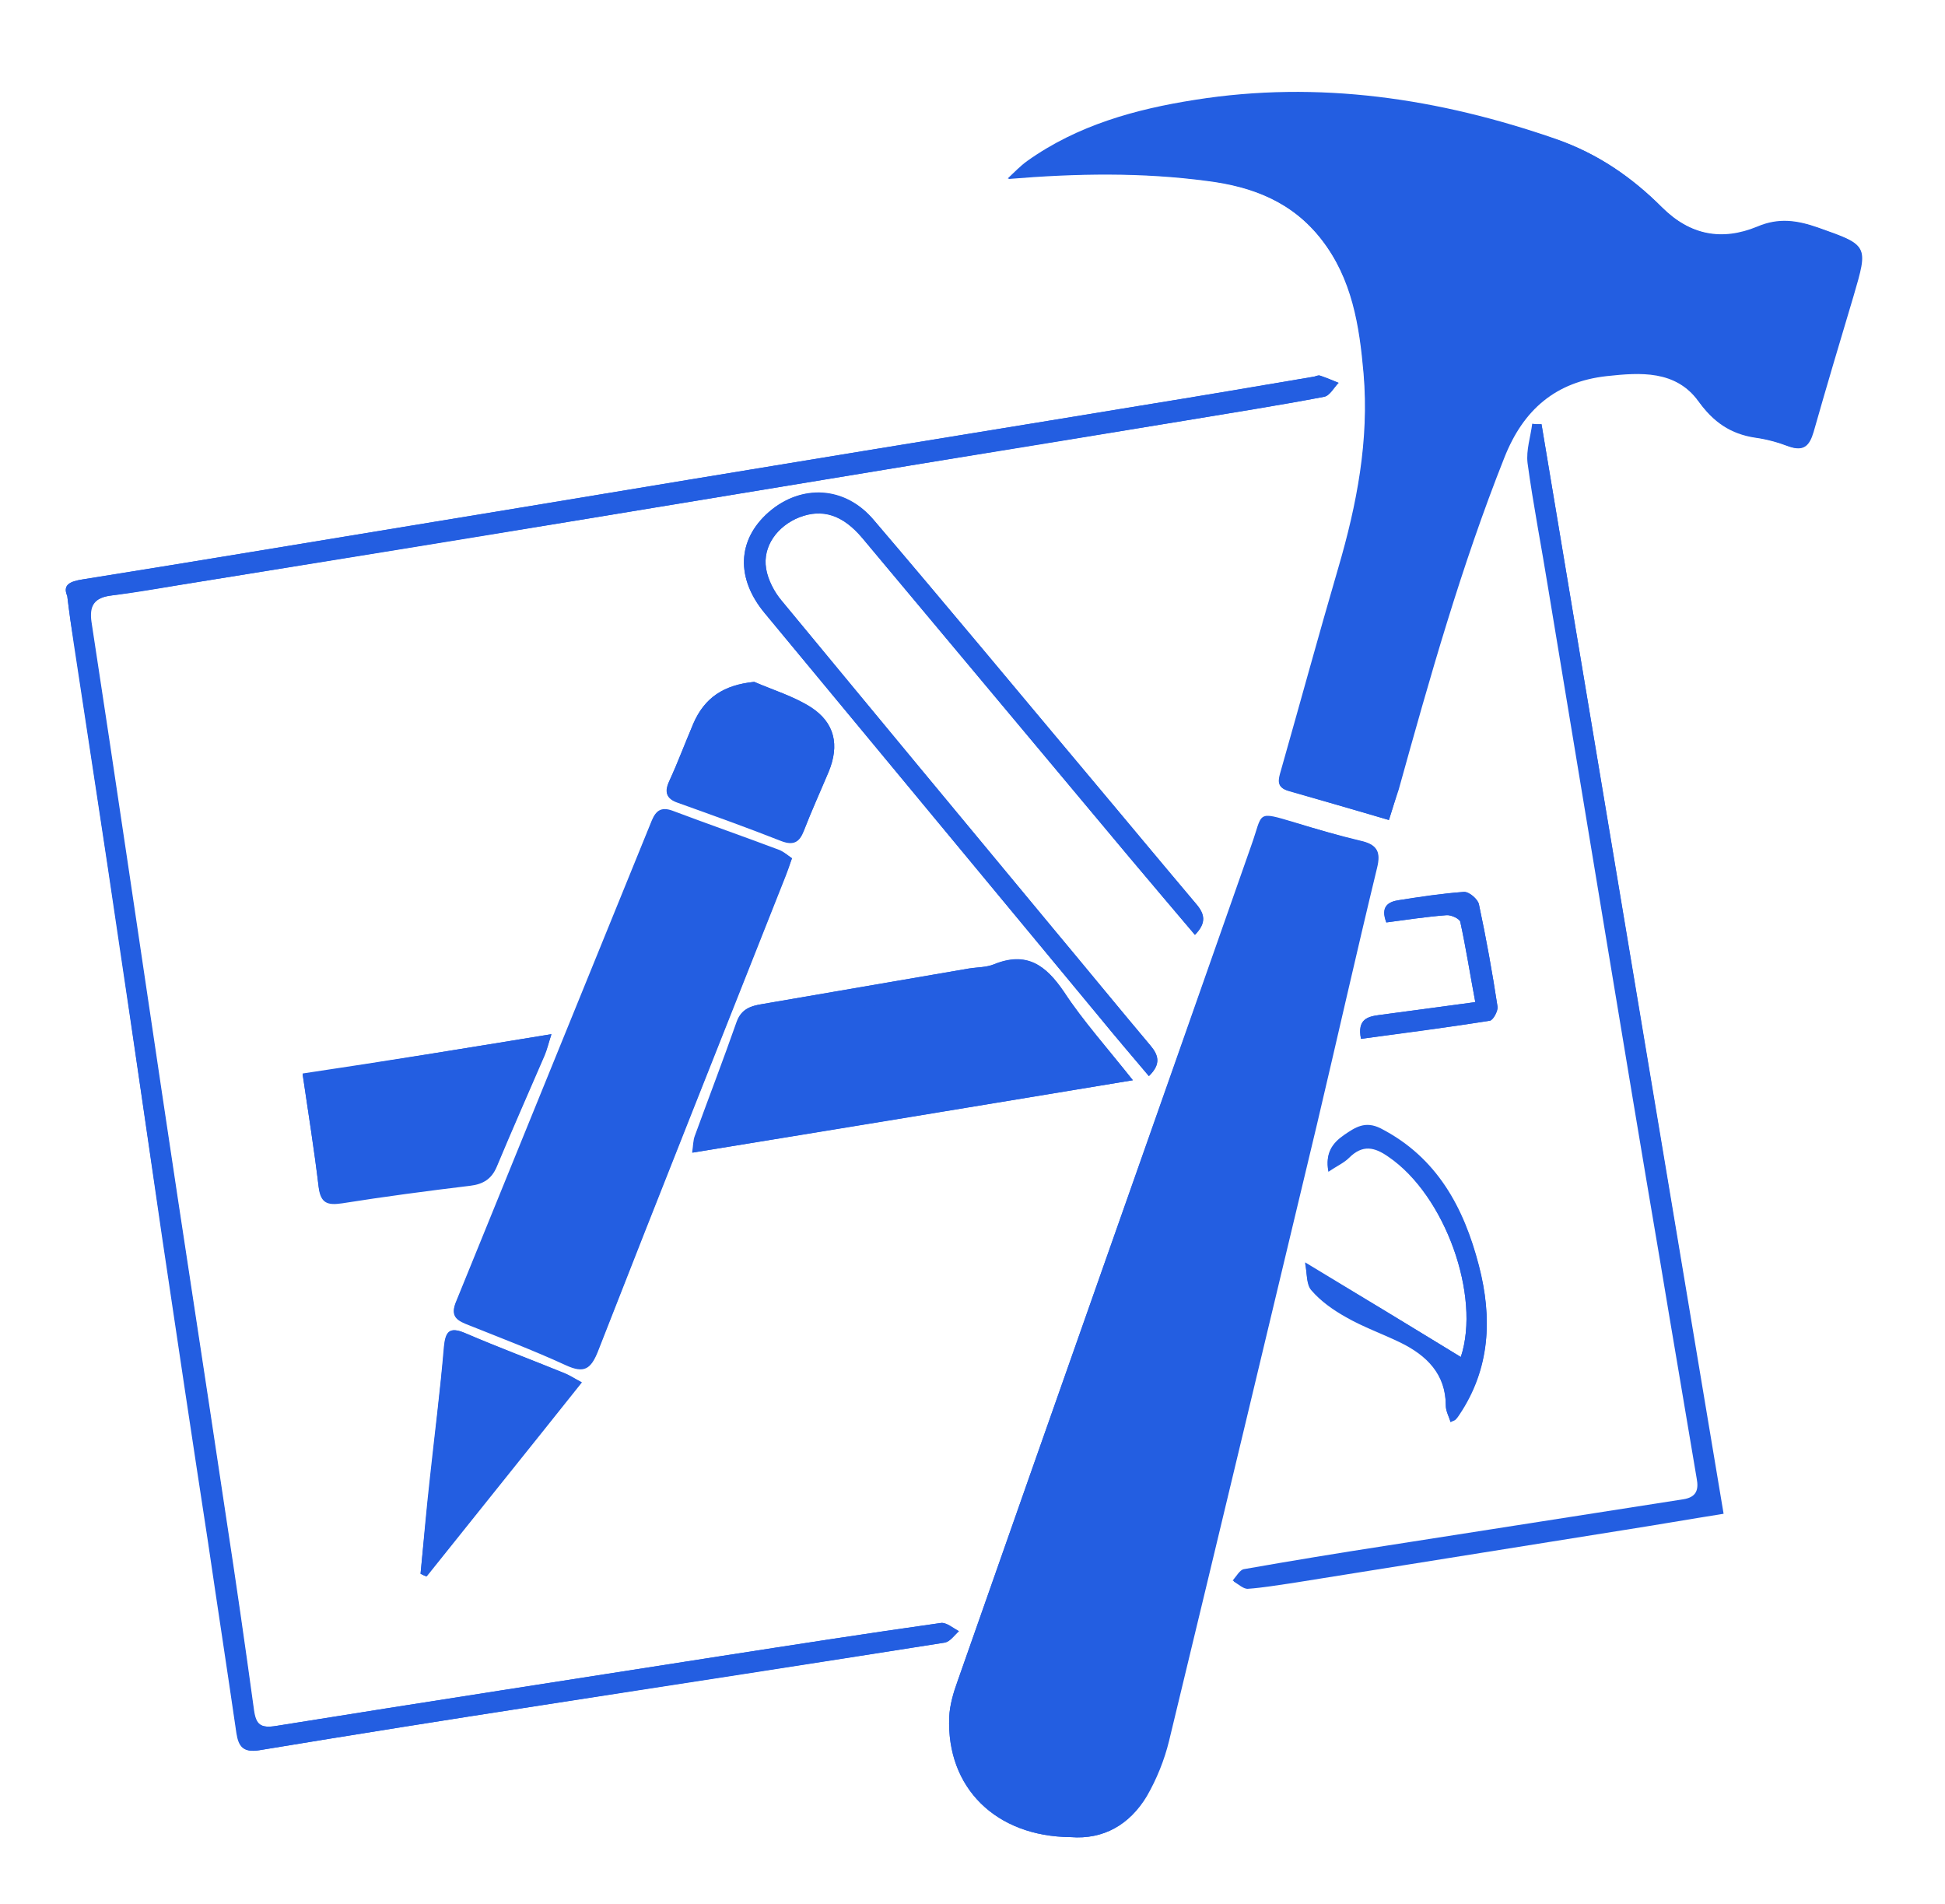
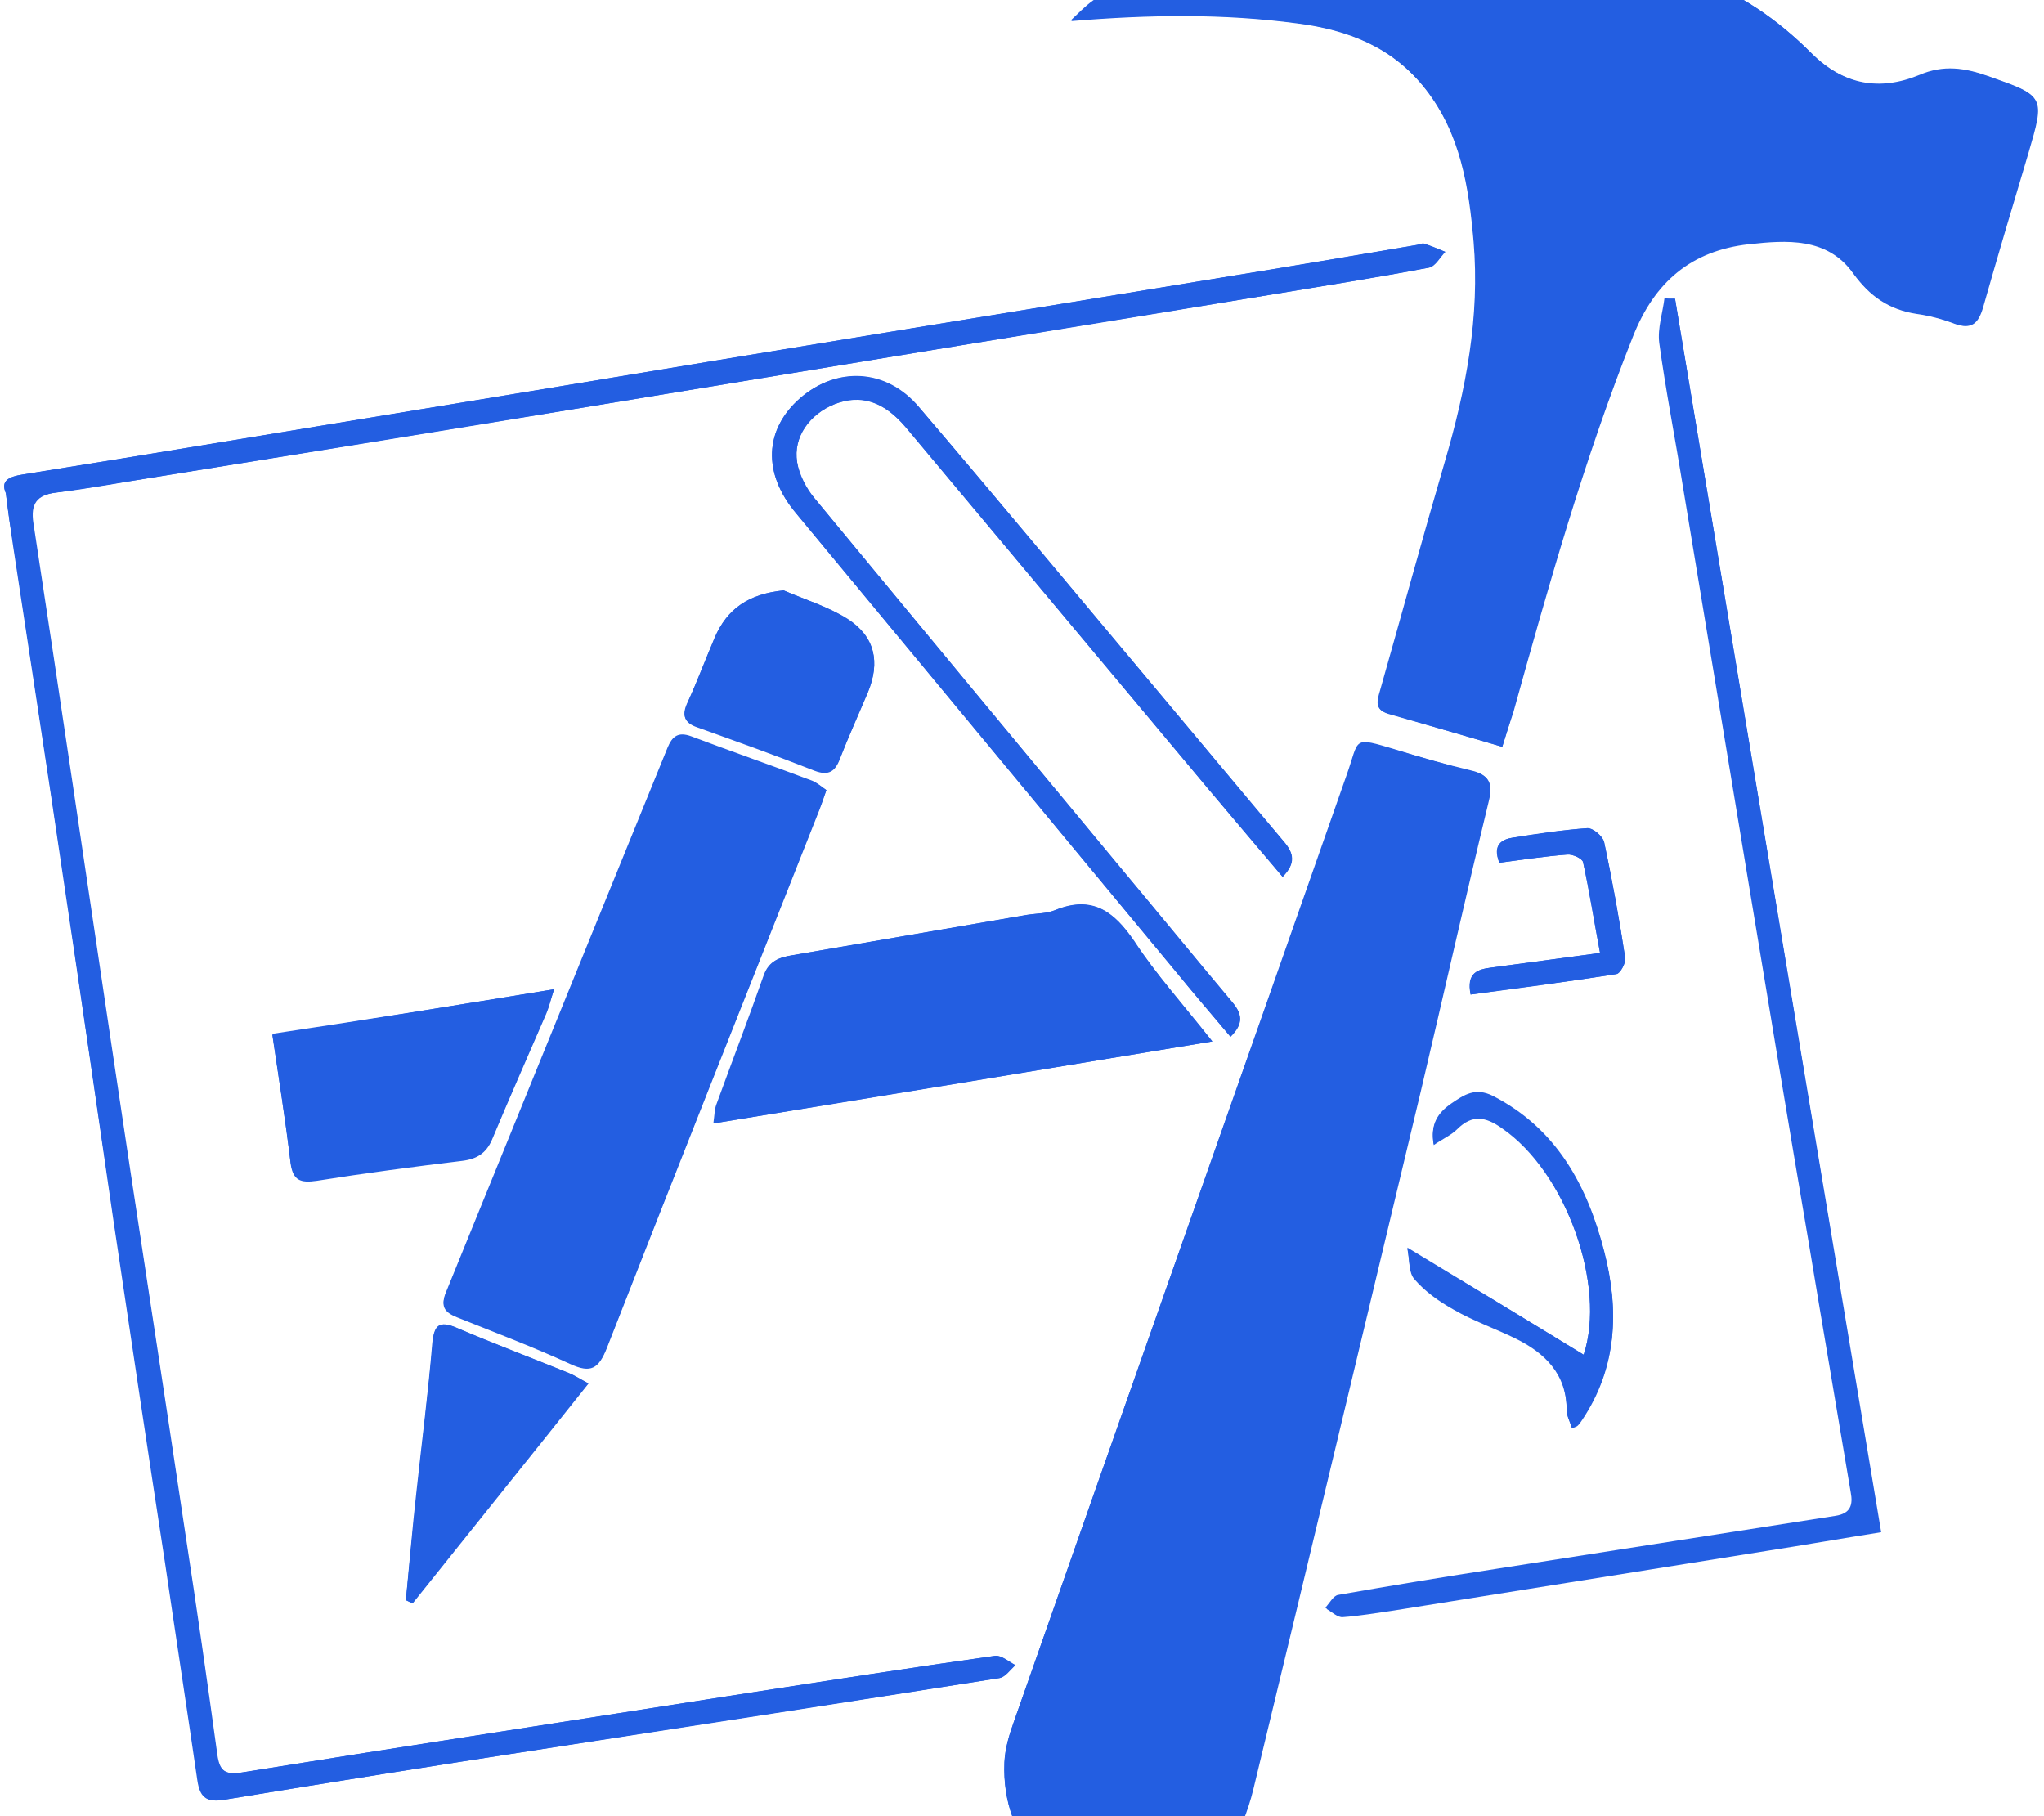
- <svg xmlns="http://www.w3.org/2000/svg" id="Layer_1" viewBox="0 0 376 368">
+ <svg xmlns="http://www.w3.org/2000/svg" id="Layer_1" viewBox="12 31 349 310">
  <style>
    .st0{fill:#235EE1;}
  </style>
  <path d="M268.5 158.5c.7-2.2 1.3-4.1 1.8-6 6-21.6 12.1-43.2 20.4-64.1 3.7-9.4 10-14.7 19.8-15.8 6.5-.7 13.4-1.3 17.8 4.9 2.9 3.9 6.2 6.2 10.9 7 2.2.3 4.4.9 6.5 1.7 2.9 1.1 4-.1 4.8-2.8 2.5-8.8 5.1-17.5 7.7-26.2 2.9-9.9 2.9-9.8-6.7-13.2-4-1.4-7.6-2-11.8-.2-6.8 2.8-13 1.7-18.5-3.8-5.8-5.8-12.4-10.3-20.3-13.1-22.7-7.9-46-11.4-69.9-7.6-11.5 1.8-22.7 4.9-32.4 11.8-1.4 1-2.5 2.2-3.8 3.4 13.2-1.1 25.9-1.3 38.6.4 8.6 1.1 16.3 4 22 11.3 6 7.7 7.4 16.8 8.2 26 1.1 12.9-1.3 25.3-4.9 37.6-3.8 13-7.4 26.2-11.1 39.2-.5 1.7-.9 3.2 1.4 3.8 6.4 1.9 12.7 3.7 19.5 5.7zM207 355.1c6.3.5 11.4-2.4 14.6-8 1.9-3.3 3.4-7 4.3-10.7 9.6-39.7 19.1-79.4 28.6-119.2 3.9-16.5 7.6-33 11.6-49.5.8-3.2 0-4.5-3.1-5.2-4.2-1-8.4-2.2-12.6-3.5-7.7-2.3-6.2-2-8.5 4.4C223 217.3 204 271.1 185.1 325c-.8 2.2-1.5 4.6-1.6 6.9-.6 13.6 9 23.1 23.5 23.2z" class="st0" />
  <path d="M13 115.2c.4 3.3.8 6.1 1.2 8.8 2.9 19.2 5.9 38.4 8.7 57.6 2.9 19.3 5.7 38.7 8.5 58 2.9 19.5 5.8 38.9 8.8 58.4 1.8 12.3 3.7 24.6 5.5 37 .4 2.6 1.3 3.8 4.4 3.3 18.2-3 36.4-5.9 54.6-8.7 26-4.1 51.9-8 77.9-12.1 1-.2 1.8-1.4 2.7-2.2-1.1-.6-2.4-1.7-3.4-1.6-14.2 2-28.3 4.2-42.5 6.4-28.7 4.5-57.4 8.9-86 13.5-3 .5-4-.2-4.4-3.1-1.7-12.5-3.5-24.9-5.4-37.3-4.1-27.6-8.4-55.2-12.5-82.7-4.5-30-8.9-60.1-13.5-90.2-.5-3.3.6-4.8 3.9-5.2 5.8-.8 11.6-1.8 17.3-2.7 23.6-3.8 47.2-7.7 70.8-11.5l61.9-10.2c19.2-3.1 38.3-6.2 57.5-9.4 9-1.5 17.9-2.9 26.9-4.6 1.1-.2 1.9-1.8 2.8-2.7-1.2-.5-2.4-1-3.6-1.4-.3-.1-.7.1-1.1.2-11.2 1.9-22.4 3.8-33.5 5.6-23.6 3.9-47.2 7.7-70.8 11.6-22 3.6-44 7.3-66 10.9-22.6 3.7-45.2 7.5-67.8 11.1-2.5.4-3.8 1.1-2.9 3.2zM298 82c-.6 0-1.2 0-1.8-.1-.3 2.5-1.2 5.1-.9 7.6 1.1 8.1 2.7 16.2 4 24.3l10.8 65.2c3.6 21.7 7.2 43.5 10.9 65.2 2.3 13.9 4.7 27.8 7 41.6.4 2.1 0 3.6-2.6 4l-57.6 9c-9.1 1.4-18.2 2.9-27.3 4.5-.8.1-1.5 1.4-2.2 2.2 1 .5 1.9 1.4 2.8 1.4 2.9-.2 5.7-.7 8.5-1.1 21.3-3.4 42.6-6.8 63.8-10.2 6.4-1 12.7-2.1 19.6-3.2-11.6-70.3-23.3-140.3-35-210.4z" class="st0" />
  <path d="M222.1 208c2.3-2.3 1.9-4 .3-5.9-6.3-7.5-12.4-15-18.7-22.5-17.5-21.1-35.1-42.3-52.6-63.5-1.4-1.7-2.6-4-3-6.2-.7-4.3 2.2-8.2 6.4-9.9 4.5-1.7 8.4-.5 12.2 4 17.2 20.6 34.5 41.2 51.7 61.8 4.1 4.9 8.3 9.8 12.6 14.9 2.2-2.3 1.9-4 .3-5.9-6.9-8.2-13.8-16.5-20.7-24.7-13.9-16.6-27.7-33.2-41.7-49.6-5.6-6.5-14.1-6.9-20.3-1.5-6.1 5.3-6.4 12.8-.7 19.6 21.6 26.1 43.2 52.1 64.8 78.2 3.1 3.8 6.2 7.4 9.4 11.2zm-69-42.1c-.7-.5-1.5-1.2-2.4-1.6-6.9-2.6-13.8-5-20.7-7.6-2.2-.8-3.2 0-4 1.9-12.6 31-25.2 61.9-37.8 92.9-1 2.3-.3 3.4 1.8 4.2 6.5 2.6 13 5.1 19.4 8 3.5 1.6 4.9.8 6.2-2.7 12-30.7 24.2-61.3 36.3-91.9.3-.7.6-1.7 1.2-3.2zm65.9 42.9c-5-6.3-9.6-11.5-13.4-17.1-3.4-5.2-7.2-7.9-13.5-5.3-1.5.6-3.2.6-4.8.8l-40.1 6.9c-2.1.4-3.9.9-4.8 3.4-2.6 7.4-5.4 14.7-8.1 22.1-.3.8-.3 1.8-.5 3.2 28.5-4.6 56.3-9.2 85.2-14zm-112.4-8.9c-16.4 2.7-32 5.2-48.1 7.8 1.1 7.5 2.3 14.6 3.1 21.8.4 3.1 1.7 3.5 4.5 3.1 8.2-1.3 16.5-2.4 24.8-3.4 2.5-.3 4.1-1.3 5.1-3.6 3-7.2 6.2-14.4 9.3-21.6.5-1.2.7-2.2 1.3-4.1zm175.8 62.4c-9.8-6-19.5-11.9-30.1-18.3.4 1.9.2 4.1 1.2 5.2 1.9 2.1 4.2 3.9 6.7 5.2 3.4 1.9 7 3.2 10.5 4.9 5.1 2.5 8.8 6.1 8.8 12.3 0 1 .5 2 .9 3.1l1-.5c.3-.3.5-.6.7-.9 6-8.9 6.4-18.7 3.8-28.7-2.9-11.2-8.1-20.9-19-26.5-3-1.5-4.9-.2-7.1 1.3-2.3 1.6-3.6 3.5-3 6.9 1.6-1 3-1.7 4-2.7 2.5-2.6 4.8-2 7.6-.2 11 7.7 17.9 27.1 14 38.9zM81.3 304.2c.4.2.8.4 1.2.5 9.9-12.4 19.9-24.8 30-37.5-1.5-.8-2.4-1.4-3.4-1.8-6.4-2.6-12.8-5-19.1-7.7-3-1.3-3.9-.4-4.1 2.7-.8 8.4-1.8 16.8-2.7 25.3-.7 6.2-1.3 12.4-1.9 18.5zm64.5-172.4c-5.8.6-9.6 3-11.8 8.1-1.5 3.7-2.9 7.4-4.6 11-1 2.1-.7 3.4 1.7 4.2 6.7 2.3 13.4 4.8 20 7.4 2.4.9 3.4.1 4.3-2 1.5-3.8 3.2-7.6 4.8-11.4 2.1-5.1 1.2-9.4-3.4-12.4-3.3-2.1-7.3-3.3-11-4.9zm117.3 69c8.4-1.1 16.7-2.2 24.9-3.5.7-.1 1.6-1.9 1.5-2.7-1-6.6-2.2-13.3-3.6-19.8-.2-1-1.9-2.4-2.9-2.4-4.2.3-8.4.9-12.6 1.6-2.1.3-3.6 1.3-2.4 4.3 3.8-.5 7.7-1.1 11.6-1.4.9-.1 2.6.7 2.7 1.3 1.1 5 1.9 10.2 2.9 15.5-6.5.9-12.6 1.7-18.6 2.5-2.2.3-4.2.8-3.5 4.6zm5.4-42.3c-6.7-2-13.1-3.8-19.4-5.6-2.3-.7-1.9-2.1-1.4-3.8 3.7-13.1 7.3-26.2 11.1-39.2 3.6-12.3 6-24.8 4.9-37.6-.8-9.2-2.1-18.2-8.2-26-5.7-7.3-13.4-10.2-22-11.3-12.7-1.7-25.3-1.5-38.6-.4 1.3-1.1 2.4-2.4 3.8-3.4 9.7-6.9 20.9-10 32.4-11.8 24-3.8 47.2-.2 69.9 7.6 7.9 2.7 14.5 7.3 20.3 13.1 5.5 5.5 11.7 6.6 18.5 3.8 4.2-1.8 7.8-1.2 11.8.2 9.6 3.4 9.6 3.3 6.7 13.2-2.6 8.7-5.2 17.4-7.7 26.2-.8 2.7-1.9 3.8-4.8 2.8-2.1-.8-4.3-1.4-6.5-1.7-4.7-.7-8.1-3-10.9-7-4.5-6.1-11.3-5.6-17.8-4.9-9.8 1.1-16.1 6.4-19.8 15.8-8.3 20.9-14.4 42.5-20.4 64.1-.6 1.8-1.2 3.6-1.9 5.9zM207 355.1c-14.5-.1-24-9.5-23.5-23.2.1-2.3.8-4.7 1.6-6.9C204 271.1 223 217.3 242 163.5c2.2-6.4.8-6.6 8.5-4.4 4.2 1.2 8.4 2.5 12.6 3.5 3.1.7 3.9 2 3.1 5.2-4 16.5-7.7 33-11.6 49.5-9.5 39.7-19 79.5-28.6 119.2-.9 3.7-2.4 7.4-4.3 10.7-3.3 5.5-8.4 8.4-14.7 7.9z" class="st0" />
  <path d="M13 115.2c-.9-2.1.4-2.8 3-3.2 22.6-3.6 45.2-7.4 67.8-11.1 22-3.6 44-7.3 66-10.9 23.6-3.9 47.2-7.7 70.8-11.6 11.2-1.8 22.4-3.7 33.5-5.6.4-.1.8-.3 1.1-.2 1.2.4 2.4.9 3.6 1.4-.9.9-1.7 2.5-2.8 2.7-8.9 1.7-17.9 3.1-26.9 4.6-19.2 3.1-38.3 6.2-57.5 9.4l-61.9 10.2c-23.6 3.9-47.2 7.7-70.8 11.5-5.8.9-11.5 2-17.3 2.7-3.3.4-4.4 1.9-3.9 5.2 4.6 30 9 60.1 13.5 90.2 4.1 27.6 8.4 55.2 12.5 82.7 1.9 12.4 3.7 24.9 5.4 37.3.4 2.9 1.3 3.6 4.4 3.1 28.6-4.6 57.3-9 86-13.5 14.2-2.2 28.3-4.4 42.5-6.4 1-.1 2.3 1 3.4 1.6-.9.8-1.7 2-2.7 2.2-25.9 4.1-51.9 8.1-77.9 12.1-18.2 2.8-36.4 5.7-54.6 8.7-3.1.5-4-.7-4.4-3.3-1.8-12.3-3.6-24.6-5.5-37-2.9-19.5-5.9-38.9-8.8-58.4-2.9-19.3-5.7-38.7-8.5-58L14.3 124c-.5-2.7-.9-5.4-1.3-8.8zM298 82l35.2 210.6c-6.9 1.1-13.2 2.2-19.6 3.2L249.8 306c-2.8.4-5.7.9-8.5 1.1-.9.1-1.9-.9-2.8-1.4.7-.8 1.4-2 2.2-2.2 9.1-1.6 18.2-3.1 27.3-4.5 19.2-3 38.4-6.1 57.6-9 2.6-.4 2.9-1.9 2.6-4-2.3-13.9-4.7-27.7-7-41.6-3.6-21.7-7.2-43.5-10.9-65.2L299.5 114c-1.4-8.1-2.9-16.2-4-24.3-.3-2.4.6-5 .9-7.6.5-.1 1-.1 1.6-.1z" class="st0" />
  <path d="M222.1 208c-3.2-3.8-6.3-7.4-9.4-11.2-21.6-26.1-43.2-52.1-64.8-78.2-5.7-6.8-5.4-14.2.7-19.6 6.3-5.5 14.8-5.1 20.3 1.5 14 16.4 27.8 33.1 41.7 49.6 6.9 8.2 13.7 16.5 20.7 24.7 1.6 1.9 2 3.6-.3 5.9-4.3-5.1-8.5-10-12.6-14.9-17.2-20.6-34.5-41.2-51.7-61.8-3.8-4.5-7.7-5.8-12.2-4-4.3 1.7-7.1 5.6-6.4 9.9.3 2.2 1.5 4.5 3 6.2 17.5 21.2 35 42.3 52.6 63.5 6.2 7.5 12.4 15 18.7 22.5 1.6 1.9 2.1 3.6-.3 5.9zm-69-42.1c-.5 1.5-.8 2.4-1.2 3.4-12.1 30.6-24.3 61.2-36.3 91.9-1.4 3.5-2.7 4.3-6.2 2.7-6.3-2.9-12.9-5.4-19.4-8-2.2-.9-2.8-1.9-1.8-4.2 12.7-30.9 25.3-61.9 37.8-92.9.8-2 1.8-2.8 4-1.9 6.9 2.6 13.8 5 20.7 7.6.9.2 1.6.9 2.4 1.4zm-23.6-5c-1.7 4.3-3.3 8.1-4.8 11.9-10.3 25.3-20.6 50.6-31 75.9-1.2 3-.6 4.2 2.2 5.2 4 1.4 8 3 11.8 4.8 3 1.5 4.2.9 5.4-2.2 7.8-20 15.7-39.9 23.7-59.9 3.8-9.5 7.5-19 11.4-28.9-6.3-2.2-12.2-4.4-18.7-6.8zm89.5 47.9c-28.9 4.8-56.7 9.3-85.1 14 .2-1.4.2-2.3.5-3.2 2.7-7.4 5.6-14.7 8.1-22.1.9-2.5 2.7-3.1 4.8-3.4l40.1-6.9c1.6-.3 3.3-.2 4.8-.8 6.3-2.5 10 .2 13.5 5.3 3.7 5.7 8.3 10.8 13.3 17.1zm-79.6 9.1c24.4-4 48.1-8 72.3-12-4.3-5.4-8-10.2-11.9-14.9-.7-.8-2.3-1.2-3.5-1.1-3.5.4-6.9 1-10.3 1.6-11.9 2-23.8 4-35.6 6.2-1.5.3-3.7 1.2-4.2 2.4-2.5 5.6-4.5 11.4-6.8 17.8zm-32.8-18c-.6 1.9-.9 2.9-1.3 3.9-3.1 7.2-6.3 14.4-9.3 21.6-1 2.4-2.5 3.3-5.1 3.6-8.3 1-16.5 2.1-24.8 3.4-2.8.4-4.1 0-4.5-3.1-.9-7.1-2-14.2-3.1-21.8 16.1-2.4 31.7-4.9 48.1-7.6zm-6.2 5.1c-12 1.9-23.1 3.6-34 5.5-1.1.2-2.9 2-2.9 2.9.3 4.3 1.1 8.6 2 12.9.2.8 1.9 1.9 2.7 1.8 6.8-.8 13.6-1.7 20.3-2.8 1.3-.2 3.2-.9 3.7-1.9 2.9-5.8 5.3-11.8 8.2-18.4zm182 57.3c3.9-11.8-3-31.2-14-38.7-2.7-1.9-5-2.4-7.6.2-1 1-2.4 1.6-4 2.7-.6-3.5.7-5.3 3-6.9 2.2-1.6 4.1-2.8 7.1-1.3 10.9 5.6 16.1 15.3 19 26.5 2.6 10 2.2 19.8-3.8 28.7-.2.3-.4.6-.7.9-.2.2-.4.2-1 .5-.3-1.1-.9-2.1-.9-3.1 0-6.2-3.7-9.8-8.8-12.3-3.5-1.7-7.2-3-10.5-4.9-2.5-1.4-4.9-3.1-6.7-5.2-1-1.1-.8-3.3-1.2-5.2 10.6 6.2 20.3 12.1 30.1 18.1zM81.3 304.2c.6-6.2 1.1-12.3 1.8-18.5.9-8.4 2-16.8 2.7-25.3.3-3.1 1.1-4 4.1-2.7 6.3 2.7 12.7 5.1 19.1 7.7 1 .4 1.9 1 3.4 1.8-10.2 12.7-20.1 25.1-30 37.5-.3-.1-.7-.3-1.1-.5zm5.1-11.6c.3.1.6.1.8.2 6.3-8 12.5-15.9 19-24.2-5.9-2.3-11-4.3-16.5-6.5-1.1 10.6-2.2 20.6-3.3 30.5zm59.4-160.8c3.7 1.6 7.7 2.8 11 5 4.6 3 5.5 7.3 3.4 12.4-1.6 3.8-3.3 7.5-4.8 11.4-.8 2.1-1.9 2.9-4.3 2-6.6-2.6-13.3-5-20-7.4-2.4-.8-2.6-2.1-1.7-4.2 1.6-3.6 3-7.4 4.6-11 2.2-5.2 5.9-7.6 11.8-8.2zm-12.2 19.9c5.8 2.2 11.3 4.3 16.7 6.1.6.2 2-.7 2.4-1.5 1.4-2.9 2.5-5.9 3.9-8.9 1.3-2.8.7-5.5-1.7-6.9-2.8-1.7-5.9-2.9-9.1-3.7-3.5-.8-6.4.8-7.8 4.2-1.5 3.4-2.8 6.7-4.4 10.7zm129.5 49.1c-.8-3.8 1.3-4.3 3.5-4.6 6-.8 12-1.6 18.6-2.5-1-5.3-1.8-10.4-2.9-15.5-.1-.6-1.8-1.4-2.7-1.3-3.9.3-7.8.9-11.6 1.4-1.1-3.1.4-4 2.4-4.3 4.2-.6 8.4-1.3 12.6-1.6 1-.1 2.7 1.4 2.9 2.4 1.4 6.6 2.6 13.2 3.6 19.8.1.8-.9 2.6-1.5 2.7-8.2 1.3-16.4 2.3-24.9 3.5z" class="st0" />
  <path d="M129.5 160.9c6.5 2.4 12.4 4.5 18.7 6.8-3.9 9.9-7.7 19.4-11.4 28.9-7.9 20-15.9 39.9-23.7 59.9-1.2 3.1-2.5 3.7-5.4 2.2-3.8-1.9-7.8-3.4-11.8-4.8-2.8-1-3.4-2.2-2.2-5.2 10.4-25.3 20.7-50.6 31-75.9 1.5-3.8 3-7.6 4.8-11.9zm9.9 57c2.4-6.4 4.3-12.1 6.7-17.7.5-1.2 2.7-2.1 4.2-2.4 11.9-2.2 23.8-4.2 35.6-6.2 3.4-.6 6.9-1.3 10.3-1.6 1.1-.1 2.8.3 3.5 1.1 3.9 4.7 7.7 9.5 11.9 14.9-24.1 3.9-47.8 7.8-72.2 11.9zm-39-12.9c-2.9 6.6-5.3 12.6-8.2 18.3-.5 1-2.4 1.7-3.7 1.9-6.7 1.1-13.5 2-20.3 2.8-.9.1-2.6-1-2.7-1.8-.9-4.2-1.7-8.5-2-12.9-.1-.9 1.7-2.7 2.9-2.9 10.9-1.8 22-3.5 34-5.4zm-14 87.6c1.1-10 2.2-19.9 3.4-30.5 5.4 2.1 10.6 4.2 16.5 6.5-6.5 8.3-12.8 16.2-19 24.2-.3 0-.6-.1-.9-.2zm47.2-140.9c1.6-4 2.9-7.3 4.4-10.6 1.5-3.4 4.3-5 7.8-4.2 3.2.7 6.3 2 9.1 3.7 2.4 1.5 3 4.1 1.7 6.9-1.3 2.9-2.5 6-3.9 8.9-.4.7-1.8 1.7-2.4 1.5-5.5-1.9-10.9-4-16.7-6.2z" class="st0" />
</svg>
